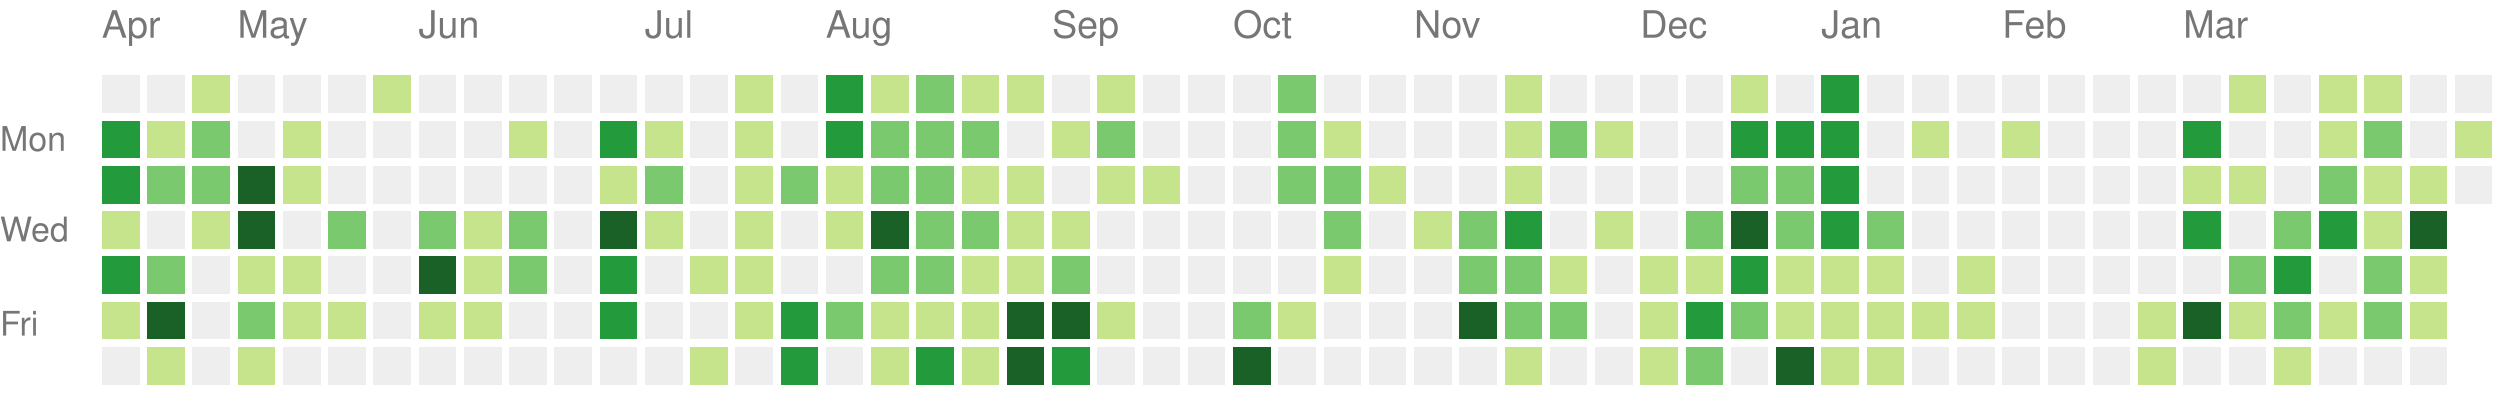
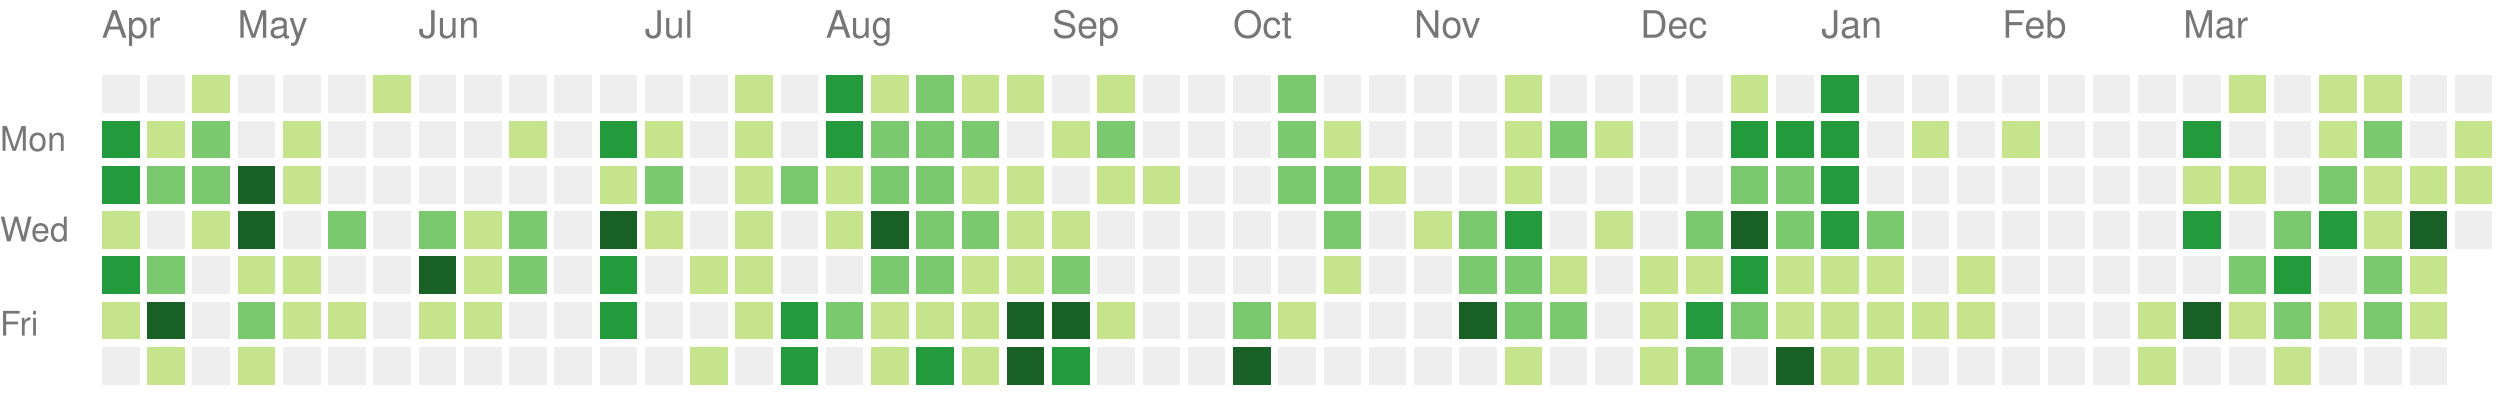
<svg xmlns="http://www.w3.org/2000/svg" version="1.1" width="663" height="104">
  <rect style="fill:#eeeeee;shape-rendering:crispedges;" data-score="0" data-date="2025-04-13" x="27" y="20" width="10" height="10" />
  <rect style="fill:#eeeeee;shape-rendering:crispedges;" data-score="0" data-date="2025-04-20" x="39" y="20" width="10" height="10" />
  <rect style="fill:#c6e48b;shape-rendering:crispedges;" data-score="1" data-date="2025-04-27" x="51" y="20" width="10" height="10" />
  <rect style="fill:#eeeeee;shape-rendering:crispedges;" data-score="0" data-date="2025-05-04" x="63" y="20" width="10" height="10" />
  <rect style="fill:#eeeeee;shape-rendering:crispedges;" data-score="0" data-date="2025-05-11" x="75" y="20" width="10" height="10" />
  <rect style="fill:#eeeeee;shape-rendering:crispedges;" data-score="0" data-date="2025-05-18" x="87" y="20" width="10" height="10" />
  <rect style="fill:#c6e48b;shape-rendering:crispedges;" data-score="1" data-date="2025-05-25" x="99" y="20" width="10" height="10" />
  <rect style="fill:#eeeeee;shape-rendering:crispedges;" data-score="0" data-date="2025-06-01" x="111" y="20" width="10" height="10" />
  <rect style="fill:#eeeeee;shape-rendering:crispedges;" data-score="0" data-date="2025-06-08" x="123" y="20" width="10" height="10" />
  <rect style="fill:#eeeeee;shape-rendering:crispedges;" data-score="0" data-date="2025-06-15" x="135" y="20" width="10" height="10" />
  <rect style="fill:#eeeeee;shape-rendering:crispedges;" data-score="0" data-date="2025-06-22" x="147" y="20" width="10" height="10" />
  <rect style="fill:#eeeeee;shape-rendering:crispedges;" data-score="0" data-date="2025-06-29" x="159" y="20" width="10" height="10" />
  <rect style="fill:#eeeeee;shape-rendering:crispedges;" data-score="0" data-date="2025-07-06" x="171" y="20" width="10" height="10" />
  <rect style="fill:#eeeeee;shape-rendering:crispedges;" data-score="0" data-date="2025-07-13" x="183" y="20" width="10" height="10" />
  <rect style="fill:#c6e48b;shape-rendering:crispedges;" data-score="1" data-date="2025-07-20" x="195" y="20" width="10" height="10" />
  <rect style="fill:#eeeeee;shape-rendering:crispedges;" data-score="0" data-date="2025-07-27" x="207" y="20" width="10" height="10" />
  <rect style="fill:#239a3b;shape-rendering:crispedges;" data-score="3" data-date="2025-08-03" x="219" y="20" width="10" height="10" />
  <rect style="fill:#c6e48b;shape-rendering:crispedges;" data-score="1" data-date="2025-08-10" x="231" y="20" width="10" height="10" />
  <rect style="fill:#7bc96f;shape-rendering:crispedges;" data-score="2" data-date="2025-08-17" x="243" y="20" width="10" height="10" />
  <rect style="fill:#c6e48b;shape-rendering:crispedges;" data-score="1" data-date="2025-08-24" x="255" y="20" width="10" height="10" />
  <rect style="fill:#c6e48b;shape-rendering:crispedges;" data-score="1" data-date="2025-08-31" x="267" y="20" width="10" height="10" />
  <rect style="fill:#eeeeee;shape-rendering:crispedges;" data-score="0" data-date="2025-09-07" x="279" y="20" width="10" height="10" />
  <rect style="fill:#c6e48b;shape-rendering:crispedges;" data-score="1" data-date="2025-09-14" x="291" y="20" width="10" height="10" />
  <rect style="fill:#eeeeee;shape-rendering:crispedges;" data-score="0" data-date="2025-09-21" x="303" y="20" width="10" height="10" />
  <rect style="fill:#eeeeee;shape-rendering:crispedges;" data-score="0" data-date="2025-09-28" x="315" y="20" width="10" height="10" />
  <rect style="fill:#eeeeee;shape-rendering:crispedges;" data-score="0" data-date="2025-10-05" x="327" y="20" width="10" height="10" />
  <rect style="fill:#7bc96f;shape-rendering:crispedges;" data-score="2" data-date="2025-10-12" x="339" y="20" width="10" height="10" />
  <rect style="fill:#eeeeee;shape-rendering:crispedges;" data-score="0" data-date="2025-10-19" x="351" y="20" width="10" height="10" />
  <rect style="fill:#eeeeee;shape-rendering:crispedges;" data-score="0" data-date="2025-10-26" x="363" y="20" width="10" height="10" />
  <rect style="fill:#eeeeee;shape-rendering:crispedges;" data-score="0" data-date="2025-11-02" x="375" y="20" width="10" height="10" />
  <rect style="fill:#eeeeee;shape-rendering:crispedges;" data-score="0" data-date="2025-11-09" x="387" y="20" width="10" height="10" />
  <rect style="fill:#c6e48b;shape-rendering:crispedges;" data-score="1" data-date="2025-11-16" x="399" y="20" width="10" height="10" />
  <rect style="fill:#eeeeee;shape-rendering:crispedges;" data-score="0" data-date="2025-11-23" x="411" y="20" width="10" height="10" />
  <rect style="fill:#eeeeee;shape-rendering:crispedges;" data-score="0" data-date="2025-11-30" x="423" y="20" width="10" height="10" />
  <rect style="fill:#eeeeee;shape-rendering:crispedges;" data-score="0" data-date="2025-12-07" x="435" y="20" width="10" height="10" />
  <rect style="fill:#eeeeee;shape-rendering:crispedges;" data-score="0" data-date="2025-12-14" x="447" y="20" width="10" height="10" />
  <rect style="fill:#c6e48b;shape-rendering:crispedges;" data-score="1" data-date="2025-12-21" x="459" y="20" width="10" height="10" />
  <rect style="fill:#eeeeee;shape-rendering:crispedges;" data-score="0" data-date="2025-12-28" x="471" y="20" width="10" height="10" />
  <rect style="fill:#239a3b;shape-rendering:crispedges;" data-score="3" data-date="2026-01-04" x="483" y="20" width="10" height="10" />
  <rect style="fill:#eeeeee;shape-rendering:crispedges;" data-score="0" data-date="2026-01-11" x="495" y="20" width="10" height="10" />
  <rect style="fill:#eeeeee;shape-rendering:crispedges;" data-score="0" data-date="2026-01-18" x="507" y="20" width="10" height="10" />
  <rect style="fill:#eeeeee;shape-rendering:crispedges;" data-score="0" data-date="2026-01-25" x="519" y="20" width="10" height="10" />
  <rect style="fill:#eeeeee;shape-rendering:crispedges;" data-score="0" data-date="2026-02-01" x="531" y="20" width="10" height="10" />
  <rect style="fill:#eeeeee;shape-rendering:crispedges;" data-score="0" data-date="2026-02-08" x="543" y="20" width="10" height="10" />
  <rect style="fill:#eeeeee;shape-rendering:crispedges;" data-score="0" data-date="2026-02-15" x="555" y="20" width="10" height="10" />
  <rect style="fill:#eeeeee;shape-rendering:crispedges;" data-score="0" data-date="2026-02-22" x="567" y="20" width="10" height="10" />
  <rect style="fill:#eeeeee;shape-rendering:crispedges;" data-score="0" data-date="2026-03-01" x="579" y="20" width="10" height="10" />
  <rect style="fill:#c6e48b;shape-rendering:crispedges;" data-score="1" data-date="2026-03-08" x="591" y="20" width="10" height="10" />
  <rect style="fill:#eeeeee;shape-rendering:crispedges;" data-score="0" data-date="2026-03-15" x="603" y="20" width="10" height="10" />
  <rect style="fill:#c6e48b;shape-rendering:crispedges;" data-score="1" data-date="2026-03-22" x="615" y="20" width="10" height="10" />
  <rect style="fill:#c6e48b;shape-rendering:crispedges;" data-score="1" data-date="2026-03-29" x="627" y="20" width="10" height="10" />
  <rect style="fill:#eeeeee;shape-rendering:crispedges;" data-score="0" data-date="2026-04-05" x="639" y="20" width="10" height="10" />
  <rect style="fill:#eeeeee;shape-rendering:crispedges;" data-score="0" data-date="2026-04-12" x="651" y="20" width="10" height="10" />
  <rect style="fill:#239a3b;shape-rendering:crispedges;" data-score="3" data-date="2025-04-14" x="27" y="32" width="10" height="10" />
  <rect style="fill:#c6e48b;shape-rendering:crispedges;" data-score="1" data-date="2025-04-21" x="39" y="32" width="10" height="10" />
  <rect style="fill:#7bc96f;shape-rendering:crispedges;" data-score="2" data-date="2025-04-28" x="51" y="32" width="10" height="10" />
  <rect style="fill:#eeeeee;shape-rendering:crispedges;" data-score="0" data-date="2025-05-05" x="63" y="32" width="10" height="10" />
  <rect style="fill:#c6e48b;shape-rendering:crispedges;" data-score="1" data-date="2025-05-12" x="75" y="32" width="10" height="10" />
  <rect style="fill:#eeeeee;shape-rendering:crispedges;" data-score="0" data-date="2025-05-19" x="87" y="32" width="10" height="10" />
  <rect style="fill:#eeeeee;shape-rendering:crispedges;" data-score="0" data-date="2025-05-26" x="99" y="32" width="10" height="10" />
  <rect style="fill:#eeeeee;shape-rendering:crispedges;" data-score="0" data-date="2025-06-02" x="111" y="32" width="10" height="10" />
  <rect style="fill:#eeeeee;shape-rendering:crispedges;" data-score="0" data-date="2025-06-09" x="123" y="32" width="10" height="10" />
  <rect style="fill:#c6e48b;shape-rendering:crispedges;" data-score="1" data-date="2025-06-16" x="135" y="32" width="10" height="10" />
  <rect style="fill:#eeeeee;shape-rendering:crispedges;" data-score="0" data-date="2025-06-23" x="147" y="32" width="10" height="10" />
  <rect style="fill:#239a3b;shape-rendering:crispedges;" data-score="3" data-date="2025-06-30" x="159" y="32" width="10" height="10" />
  <rect style="fill:#c6e48b;shape-rendering:crispedges;" data-score="1" data-date="2025-07-07" x="171" y="32" width="10" height="10" />
  <rect style="fill:#eeeeee;shape-rendering:crispedges;" data-score="0" data-date="2025-07-14" x="183" y="32" width="10" height="10" />
  <rect style="fill:#c6e48b;shape-rendering:crispedges;" data-score="1" data-date="2025-07-21" x="195" y="32" width="10" height="10" />
  <rect style="fill:#eeeeee;shape-rendering:crispedges;" data-score="0" data-date="2025-07-28" x="207" y="32" width="10" height="10" />
  <rect style="fill:#239a3b;shape-rendering:crispedges;" data-score="3" data-date="2025-08-04" x="219" y="32" width="10" height="10" />
  <rect style="fill:#7bc96f;shape-rendering:crispedges;" data-score="2" data-date="2025-08-11" x="231" y="32" width="10" height="10" />
  <rect style="fill:#7bc96f;shape-rendering:crispedges;" data-score="2" data-date="2025-08-18" x="243" y="32" width="10" height="10" />
  <rect style="fill:#7bc96f;shape-rendering:crispedges;" data-score="2" data-date="2025-08-25" x="255" y="32" width="10" height="10" />
  <rect style="fill:#eeeeee;shape-rendering:crispedges;" data-score="0" data-date="2025-09-01" x="267" y="32" width="10" height="10" />
  <rect style="fill:#c6e48b;shape-rendering:crispedges;" data-score="1" data-date="2025-09-08" x="279" y="32" width="10" height="10" />
  <rect style="fill:#7bc96f;shape-rendering:crispedges;" data-score="2" data-date="2025-09-15" x="291" y="32" width="10" height="10" />
  <rect style="fill:#eeeeee;shape-rendering:crispedges;" data-score="0" data-date="2025-09-22" x="303" y="32" width="10" height="10" />
  <rect style="fill:#eeeeee;shape-rendering:crispedges;" data-score="0" data-date="2025-09-29" x="315" y="32" width="10" height="10" />
  <rect style="fill:#eeeeee;shape-rendering:crispedges;" data-score="0" data-date="2025-10-06" x="327" y="32" width="10" height="10" />
  <rect style="fill:#7bc96f;shape-rendering:crispedges;" data-score="2" data-date="2025-10-13" x="339" y="32" width="10" height="10" />
  <rect style="fill:#c6e48b;shape-rendering:crispedges;" data-score="1" data-date="2025-10-20" x="351" y="32" width="10" height="10" />
  <rect style="fill:#eeeeee;shape-rendering:crispedges;" data-score="0" data-date="2025-10-27" x="363" y="32" width="10" height="10" />
  <rect style="fill:#eeeeee;shape-rendering:crispedges;" data-score="0" data-date="2025-11-03" x="375" y="32" width="10" height="10" />
  <rect style="fill:#eeeeee;shape-rendering:crispedges;" data-score="0" data-date="2025-11-10" x="387" y="32" width="10" height="10" />
  <rect style="fill:#c6e48b;shape-rendering:crispedges;" data-score="1" data-date="2025-11-17" x="399" y="32" width="10" height="10" />
  <rect style="fill:#7bc96f;shape-rendering:crispedges;" data-score="2" data-date="2025-11-24" x="411" y="32" width="10" height="10" />
  <rect style="fill:#c6e48b;shape-rendering:crispedges;" data-score="1" data-date="2025-12-01" x="423" y="32" width="10" height="10" />
  <rect style="fill:#eeeeee;shape-rendering:crispedges;" data-score="0" data-date="2025-12-08" x="435" y="32" width="10" height="10" />
  <rect style="fill:#eeeeee;shape-rendering:crispedges;" data-score="0" data-date="2025-12-15" x="447" y="32" width="10" height="10" />
  <rect style="fill:#239a3b;shape-rendering:crispedges;" data-score="3" data-date="2025-12-22" x="459" y="32" width="10" height="10" />
  <rect style="fill:#239a3b;shape-rendering:crispedges;" data-score="3" data-date="2025-12-29" x="471" y="32" width="10" height="10" />
  <rect style="fill:#239a3b;shape-rendering:crispedges;" data-score="3" data-date="2026-01-05" x="483" y="32" width="10" height="10" />
  <rect style="fill:#eeeeee;shape-rendering:crispedges;" data-score="0" data-date="2026-01-12" x="495" y="32" width="10" height="10" />
  <rect style="fill:#c6e48b;shape-rendering:crispedges;" data-score="1" data-date="2026-01-19" x="507" y="32" width="10" height="10" />
  <rect style="fill:#eeeeee;shape-rendering:crispedges;" data-score="0" data-date="2026-01-26" x="519" y="32" width="10" height="10" />
  <rect style="fill:#c6e48b;shape-rendering:crispedges;" data-score="1" data-date="2026-02-02" x="531" y="32" width="10" height="10" />
  <rect style="fill:#eeeeee;shape-rendering:crispedges;" data-score="0" data-date="2026-02-09" x="543" y="32" width="10" height="10" />
  <rect style="fill:#eeeeee;shape-rendering:crispedges;" data-score="0" data-date="2026-02-16" x="555" y="32" width="10" height="10" />
  <rect style="fill:#eeeeee;shape-rendering:crispedges;" data-score="0" data-date="2026-02-23" x="567" y="32" width="10" height="10" />
  <rect style="fill:#239a3b;shape-rendering:crispedges;" data-score="3" data-date="2026-03-02" x="579" y="32" width="10" height="10" />
  <rect style="fill:#eeeeee;shape-rendering:crispedges;" data-score="0" data-date="2026-03-09" x="591" y="32" width="10" height="10" />
  <rect style="fill:#eeeeee;shape-rendering:crispedges;" data-score="0" data-date="2026-03-16" x="603" y="32" width="10" height="10" />
  <rect style="fill:#c6e48b;shape-rendering:crispedges;" data-score="1" data-date="2026-03-23" x="615" y="32" width="10" height="10" />
  <rect style="fill:#7bc96f;shape-rendering:crispedges;" data-score="2" data-date="2026-03-30" x="627" y="32" width="10" height="10" />
  <rect style="fill:#eeeeee;shape-rendering:crispedges;" data-score="0" data-date="2026-04-06" x="639" y="32" width="10" height="10" />
  <rect style="fill:#c6e48b;shape-rendering:crispedges;" data-score="1" data-date="2026-04-13" x="651" y="32" width="10" height="10" />
  <rect style="fill:#239a3b;shape-rendering:crispedges;" data-score="3" data-date="2025-04-15" x="27" y="44" width="10" height="10" />
  <rect style="fill:#7bc96f;shape-rendering:crispedges;" data-score="2" data-date="2025-04-22" x="39" y="44" width="10" height="10" />
  <rect style="fill:#7bc96f;shape-rendering:crispedges;" data-score="2" data-date="2025-04-29" x="51" y="44" width="10" height="10" />
  <rect style="fill:#196127;shape-rendering:crispedges;" data-score="4" data-date="2025-05-06" x="63" y="44" width="10" height="10" />
  <rect style="fill:#c6e48b;shape-rendering:crispedges;" data-score="1" data-date="2025-05-13" x="75" y="44" width="10" height="10" />
  <rect style="fill:#eeeeee;shape-rendering:crispedges;" data-score="0" data-date="2025-05-20" x="87" y="44" width="10" height="10" />
  <rect style="fill:#eeeeee;shape-rendering:crispedges;" data-score="0" data-date="2025-05-27" x="99" y="44" width="10" height="10" />
  <rect style="fill:#eeeeee;shape-rendering:crispedges;" data-score="0" data-date="2025-06-03" x="111" y="44" width="10" height="10" />
  <rect style="fill:#eeeeee;shape-rendering:crispedges;" data-score="0" data-date="2025-06-10" x="123" y="44" width="10" height="10" />
  <rect style="fill:#eeeeee;shape-rendering:crispedges;" data-score="0" data-date="2025-06-17" x="135" y="44" width="10" height="10" />
  <rect style="fill:#eeeeee;shape-rendering:crispedges;" data-score="0" data-date="2025-06-24" x="147" y="44" width="10" height="10" />
  <rect style="fill:#c6e48b;shape-rendering:crispedges;" data-score="1" data-date="2025-07-01" x="159" y="44" width="10" height="10" />
  <rect style="fill:#7bc96f;shape-rendering:crispedges;" data-score="2" data-date="2025-07-08" x="171" y="44" width="10" height="10" />
  <rect style="fill:#eeeeee;shape-rendering:crispedges;" data-score="0" data-date="2025-07-15" x="183" y="44" width="10" height="10" />
  <rect style="fill:#c6e48b;shape-rendering:crispedges;" data-score="1" data-date="2025-07-22" x="195" y="44" width="10" height="10" />
  <rect style="fill:#7bc96f;shape-rendering:crispedges;" data-score="2" data-date="2025-07-29" x="207" y="44" width="10" height="10" />
  <rect style="fill:#c6e48b;shape-rendering:crispedges;" data-score="1" data-date="2025-08-05" x="219" y="44" width="10" height="10" />
  <rect style="fill:#7bc96f;shape-rendering:crispedges;" data-score="2" data-date="2025-08-12" x="231" y="44" width="10" height="10" />
  <rect style="fill:#7bc96f;shape-rendering:crispedges;" data-score="2" data-date="2025-08-19" x="243" y="44" width="10" height="10" />
  <rect style="fill:#c6e48b;shape-rendering:crispedges;" data-score="1" data-date="2025-08-26" x="255" y="44" width="10" height="10" />
  <rect style="fill:#c6e48b;shape-rendering:crispedges;" data-score="1" data-date="2025-09-02" x="267" y="44" width="10" height="10" />
  <rect style="fill:#eeeeee;shape-rendering:crispedges;" data-score="0" data-date="2025-09-09" x="279" y="44" width="10" height="10" />
  <rect style="fill:#c6e48b;shape-rendering:crispedges;" data-score="1" data-date="2025-09-16" x="291" y="44" width="10" height="10" />
  <rect style="fill:#c6e48b;shape-rendering:crispedges;" data-score="1" data-date="2025-09-23" x="303" y="44" width="10" height="10" />
  <rect style="fill:#eeeeee;shape-rendering:crispedges;" data-score="0" data-date="2025-09-30" x="315" y="44" width="10" height="10" />
  <rect style="fill:#eeeeee;shape-rendering:crispedges;" data-score="0" data-date="2025-10-07" x="327" y="44" width="10" height="10" />
  <rect style="fill:#7bc96f;shape-rendering:crispedges;" data-score="2" data-date="2025-10-14" x="339" y="44" width="10" height="10" />
  <rect style="fill:#7bc96f;shape-rendering:crispedges;" data-score="2" data-date="2025-10-21" x="351" y="44" width="10" height="10" />
  <rect style="fill:#c6e48b;shape-rendering:crispedges;" data-score="1" data-date="2025-10-28" x="363" y="44" width="10" height="10" />
  <rect style="fill:#eeeeee;shape-rendering:crispedges;" data-score="0" data-date="2025-11-04" x="375" y="44" width="10" height="10" />
  <rect style="fill:#eeeeee;shape-rendering:crispedges;" data-score="0" data-date="2025-11-11" x="387" y="44" width="10" height="10" />
  <rect style="fill:#c6e48b;shape-rendering:crispedges;" data-score="1" data-date="2025-11-18" x="399" y="44" width="10" height="10" />
  <rect style="fill:#eeeeee;shape-rendering:crispedges;" data-score="0" data-date="2025-11-25" x="411" y="44" width="10" height="10" />
  <rect style="fill:#eeeeee;shape-rendering:crispedges;" data-score="0" data-date="2025-12-02" x="423" y="44" width="10" height="10" />
  <rect style="fill:#eeeeee;shape-rendering:crispedges;" data-score="0" data-date="2025-12-09" x="435" y="44" width="10" height="10" />
  <rect style="fill:#eeeeee;shape-rendering:crispedges;" data-score="0" data-date="2025-12-16" x="447" y="44" width="10" height="10" />
  <rect style="fill:#7bc96f;shape-rendering:crispedges;" data-score="2" data-date="2025-12-23" x="459" y="44" width="10" height="10" />
  <rect style="fill:#7bc96f;shape-rendering:crispedges;" data-score="2" data-date="2025-12-30" x="471" y="44" width="10" height="10" />
  <rect style="fill:#239a3b;shape-rendering:crispedges;" data-score="3" data-date="2026-01-06" x="483" y="44" width="10" height="10" />
  <rect style="fill:#eeeeee;shape-rendering:crispedges;" data-score="0" data-date="2026-01-13" x="495" y="44" width="10" height="10" />
  <rect style="fill:#eeeeee;shape-rendering:crispedges;" data-score="0" data-date="2026-01-20" x="507" y="44" width="10" height="10" />
  <rect style="fill:#eeeeee;shape-rendering:crispedges;" data-score="0" data-date="2026-01-27" x="519" y="44" width="10" height="10" />
  <rect style="fill:#eeeeee;shape-rendering:crispedges;" data-score="0" data-date="2026-02-03" x="531" y="44" width="10" height="10" />
  <rect style="fill:#eeeeee;shape-rendering:crispedges;" data-score="0" data-date="2026-02-10" x="543" y="44" width="10" height="10" />
  <rect style="fill:#eeeeee;shape-rendering:crispedges;" data-score="0" data-date="2026-02-17" x="555" y="44" width="10" height="10" />
  <rect style="fill:#eeeeee;shape-rendering:crispedges;" data-score="0" data-date="2026-02-24" x="567" y="44" width="10" height="10" />
  <rect style="fill:#c6e48b;shape-rendering:crispedges;" data-score="1" data-date="2026-03-03" x="579" y="44" width="10" height="10" />
  <rect style="fill:#c6e48b;shape-rendering:crispedges;" data-score="1" data-date="2026-03-10" x="591" y="44" width="10" height="10" />
  <rect style="fill:#eeeeee;shape-rendering:crispedges;" data-score="0" data-date="2026-03-17" x="603" y="44" width="10" height="10" />
  <rect style="fill:#7bc96f;shape-rendering:crispedges;" data-score="2" data-date="2026-03-24" x="615" y="44" width="10" height="10" />
  <rect style="fill:#c6e48b;shape-rendering:crispedges;" data-score="1" data-date="2026-03-31" x="627" y="44" width="10" height="10" />
  <rect style="fill:#c6e48b;shape-rendering:crispedges;" data-score="1" data-date="2026-04-07" x="639" y="44" width="10" height="10" />
-   <rect style="fill:#eeeeee;shape-rendering:crispedges;" data-score="0" data-date="2026-04-14" x="651" y="44" width="10" height="10" />
+   <rect style="fill:#c6e48b;shape-rendering:crispedges;" data-score="1" data-date="2026-04-14" x="651" y="44" width="10" height="10" />
  <rect style="fill:#c6e48b;shape-rendering:crispedges;" data-score="1" data-date="2025-04-16" x="27" y="56" width="10" height="10" />
  <rect style="fill:#eeeeee;shape-rendering:crispedges;" data-score="0" data-date="2025-04-23" x="39" y="56" width="10" height="10" />
  <rect style="fill:#c6e48b;shape-rendering:crispedges;" data-score="1" data-date="2025-04-30" x="51" y="56" width="10" height="10" />
  <rect style="fill:#196127;shape-rendering:crispedges;" data-score="4" data-date="2025-05-07" x="63" y="56" width="10" height="10" />
  <rect style="fill:#eeeeee;shape-rendering:crispedges;" data-score="0" data-date="2025-05-14" x="75" y="56" width="10" height="10" />
  <rect style="fill:#7bc96f;shape-rendering:crispedges;" data-score="2" data-date="2025-05-21" x="87" y="56" width="10" height="10" />
  <rect style="fill:#eeeeee;shape-rendering:crispedges;" data-score="0" data-date="2025-05-28" x="99" y="56" width="10" height="10" />
  <rect style="fill:#7bc96f;shape-rendering:crispedges;" data-score="2" data-date="2025-06-04" x="111" y="56" width="10" height="10" />
  <rect style="fill:#c6e48b;shape-rendering:crispedges;" data-score="1" data-date="2025-06-11" x="123" y="56" width="10" height="10" />
  <rect style="fill:#7bc96f;shape-rendering:crispedges;" data-score="2" data-date="2025-06-18" x="135" y="56" width="10" height="10" />
  <rect style="fill:#eeeeee;shape-rendering:crispedges;" data-score="0" data-date="2025-06-25" x="147" y="56" width="10" height="10" />
  <rect style="fill:#196127;shape-rendering:crispedges;" data-score="4" data-date="2025-07-02" x="159" y="56" width="10" height="10" />
  <rect style="fill:#c6e48b;shape-rendering:crispedges;" data-score="1" data-date="2025-07-09" x="171" y="56" width="10" height="10" />
  <rect style="fill:#eeeeee;shape-rendering:crispedges;" data-score="0" data-date="2025-07-16" x="183" y="56" width="10" height="10" />
  <rect style="fill:#c6e48b;shape-rendering:crispedges;" data-score="1" data-date="2025-07-23" x="195" y="56" width="10" height="10" />
  <rect style="fill:#eeeeee;shape-rendering:crispedges;" data-score="0" data-date="2025-07-30" x="207" y="56" width="10" height="10" />
  <rect style="fill:#c6e48b;shape-rendering:crispedges;" data-score="1" data-date="2025-08-06" x="219" y="56" width="10" height="10" />
  <rect style="fill:#196127;shape-rendering:crispedges;" data-score="4" data-date="2025-08-13" x="231" y="56" width="10" height="10" />
  <rect style="fill:#7bc96f;shape-rendering:crispedges;" data-score="2" data-date="2025-08-20" x="243" y="56" width="10" height="10" />
  <rect style="fill:#7bc96f;shape-rendering:crispedges;" data-score="2" data-date="2025-08-27" x="255" y="56" width="10" height="10" />
  <rect style="fill:#c6e48b;shape-rendering:crispedges;" data-score="1" data-date="2025-09-03" x="267" y="56" width="10" height="10" />
  <rect style="fill:#c6e48b;shape-rendering:crispedges;" data-score="1" data-date="2025-09-10" x="279" y="56" width="10" height="10" />
  <rect style="fill:#eeeeee;shape-rendering:crispedges;" data-score="0" data-date="2025-09-17" x="291" y="56" width="10" height="10" />
  <rect style="fill:#eeeeee;shape-rendering:crispedges;" data-score="0" data-date="2025-09-24" x="303" y="56" width="10" height="10" />
  <rect style="fill:#eeeeee;shape-rendering:crispedges;" data-score="0" data-date="2025-10-01" x="315" y="56" width="10" height="10" />
  <rect style="fill:#eeeeee;shape-rendering:crispedges;" data-score="0" data-date="2025-10-08" x="327" y="56" width="10" height="10" />
  <rect style="fill:#eeeeee;shape-rendering:crispedges;" data-score="0" data-date="2025-10-15" x="339" y="56" width="10" height="10" />
  <rect style="fill:#7bc96f;shape-rendering:crispedges;" data-score="2" data-date="2025-10-22" x="351" y="56" width="10" height="10" />
  <rect style="fill:#eeeeee;shape-rendering:crispedges;" data-score="0" data-date="2025-10-29" x="363" y="56" width="10" height="10" />
  <rect style="fill:#c6e48b;shape-rendering:crispedges;" data-score="1" data-date="2025-11-05" x="375" y="56" width="10" height="10" />
  <rect style="fill:#7bc96f;shape-rendering:crispedges;" data-score="2" data-date="2025-11-12" x="387" y="56" width="10" height="10" />
  <rect style="fill:#239a3b;shape-rendering:crispedges;" data-score="3" data-date="2025-11-19" x="399" y="56" width="10" height="10" />
  <rect style="fill:#eeeeee;shape-rendering:crispedges;" data-score="0" data-date="2025-11-26" x="411" y="56" width="10" height="10" />
  <rect style="fill:#c6e48b;shape-rendering:crispedges;" data-score="1" data-date="2025-12-03" x="423" y="56" width="10" height="10" />
  <rect style="fill:#eeeeee;shape-rendering:crispedges;" data-score="0" data-date="2025-12-10" x="435" y="56" width="10" height="10" />
  <rect style="fill:#7bc96f;shape-rendering:crispedges;" data-score="2" data-date="2025-12-17" x="447" y="56" width="10" height="10" />
  <rect style="fill:#196127;shape-rendering:crispedges;" data-score="4" data-date="2025-12-24" x="459" y="56" width="10" height="10" />
  <rect style="fill:#7bc96f;shape-rendering:crispedges;" data-score="2" data-date="2025-12-31" x="471" y="56" width="10" height="10" />
  <rect style="fill:#239a3b;shape-rendering:crispedges;" data-score="3" data-date="2026-01-07" x="483" y="56" width="10" height="10" />
  <rect style="fill:#7bc96f;shape-rendering:crispedges;" data-score="2" data-date="2026-01-14" x="495" y="56" width="10" height="10" />
  <rect style="fill:#eeeeee;shape-rendering:crispedges;" data-score="0" data-date="2026-01-21" x="507" y="56" width="10" height="10" />
  <rect style="fill:#eeeeee;shape-rendering:crispedges;" data-score="0" data-date="2026-01-28" x="519" y="56" width="10" height="10" />
  <rect style="fill:#eeeeee;shape-rendering:crispedges;" data-score="0" data-date="2026-02-04" x="531" y="56" width="10" height="10" />
  <rect style="fill:#eeeeee;shape-rendering:crispedges;" data-score="0" data-date="2026-02-11" x="543" y="56" width="10" height="10" />
  <rect style="fill:#eeeeee;shape-rendering:crispedges;" data-score="0" data-date="2026-02-18" x="555" y="56" width="10" height="10" />
  <rect style="fill:#eeeeee;shape-rendering:crispedges;" data-score="0" data-date="2026-02-25" x="567" y="56" width="10" height="10" />
  <rect style="fill:#239a3b;shape-rendering:crispedges;" data-score="3" data-date="2026-03-04" x="579" y="56" width="10" height="10" />
  <rect style="fill:#eeeeee;shape-rendering:crispedges;" data-score="0" data-date="2026-03-11" x="591" y="56" width="10" height="10" />
  <rect style="fill:#7bc96f;shape-rendering:crispedges;" data-score="2" data-date="2026-03-18" x="603" y="56" width="10" height="10" />
  <rect style="fill:#239a3b;shape-rendering:crispedges;" data-score="3" data-date="2026-03-25" x="615" y="56" width="10" height="10" />
  <rect style="fill:#c6e48b;shape-rendering:crispedges;" data-score="1" data-date="2026-04-01" x="627" y="56" width="10" height="10" />
  <rect style="fill:#196127;shape-rendering:crispedges;" data-score="4" data-date="2026-04-08" x="639" y="56" width="10" height="10" />
+   <rect style="fill:#eeeeee;shape-rendering:crispedges;" data-score="0" data-date="2026-04-15" x="651" y="56" width="10" height="10" />
  <rect style="fill:#239a3b;shape-rendering:crispedges;" data-score="3" data-date="2025-04-17" x="27" y="68" width="10" height="10" />
  <rect style="fill:#7bc96f;shape-rendering:crispedges;" data-score="2" data-date="2025-04-24" x="39" y="68" width="10" height="10" />
  <rect style="fill:#eeeeee;shape-rendering:crispedges;" data-score="0" data-date="2025-05-01" x="51" y="68" width="10" height="10" />
  <rect style="fill:#c6e48b;shape-rendering:crispedges;" data-score="1" data-date="2025-05-08" x="63" y="68" width="10" height="10" />
  <rect style="fill:#c6e48b;shape-rendering:crispedges;" data-score="1" data-date="2025-05-15" x="75" y="68" width="10" height="10" />
  <rect style="fill:#eeeeee;shape-rendering:crispedges;" data-score="0" data-date="2025-05-22" x="87" y="68" width="10" height="10" />
  <rect style="fill:#eeeeee;shape-rendering:crispedges;" data-score="0" data-date="2025-05-29" x="99" y="68" width="10" height="10" />
  <rect style="fill:#196127;shape-rendering:crispedges;" data-score="4" data-date="2025-06-05" x="111" y="68" width="10" height="10" />
  <rect style="fill:#c6e48b;shape-rendering:crispedges;" data-score="1" data-date="2025-06-12" x="123" y="68" width="10" height="10" />
  <rect style="fill:#7bc96f;shape-rendering:crispedges;" data-score="2" data-date="2025-06-19" x="135" y="68" width="10" height="10" />
  <rect style="fill:#eeeeee;shape-rendering:crispedges;" data-score="0" data-date="2025-06-26" x="147" y="68" width="10" height="10" />
  <rect style="fill:#239a3b;shape-rendering:crispedges;" data-score="3" data-date="2025-07-03" x="159" y="68" width="10" height="10" />
  <rect style="fill:#eeeeee;shape-rendering:crispedges;" data-score="0" data-date="2025-07-10" x="171" y="68" width="10" height="10" />
  <rect style="fill:#c6e48b;shape-rendering:crispedges;" data-score="1" data-date="2025-07-17" x="183" y="68" width="10" height="10" />
  <rect style="fill:#c6e48b;shape-rendering:crispedges;" data-score="1" data-date="2025-07-24" x="195" y="68" width="10" height="10" />
  <rect style="fill:#eeeeee;shape-rendering:crispedges;" data-score="0" data-date="2025-07-31" x="207" y="68" width="10" height="10" />
  <rect style="fill:#eeeeee;shape-rendering:crispedges;" data-score="0" data-date="2025-08-07" x="219" y="68" width="10" height="10" />
  <rect style="fill:#7bc96f;shape-rendering:crispedges;" data-score="2" data-date="2025-08-14" x="231" y="68" width="10" height="10" />
  <rect style="fill:#7bc96f;shape-rendering:crispedges;" data-score="2" data-date="2025-08-21" x="243" y="68" width="10" height="10" />
  <rect style="fill:#c6e48b;shape-rendering:crispedges;" data-score="1" data-date="2025-08-28" x="255" y="68" width="10" height="10" />
  <rect style="fill:#c6e48b;shape-rendering:crispedges;" data-score="1" data-date="2025-09-04" x="267" y="68" width="10" height="10" />
  <rect style="fill:#7bc96f;shape-rendering:crispedges;" data-score="2" data-date="2025-09-11" x="279" y="68" width="10" height="10" />
  <rect style="fill:#eeeeee;shape-rendering:crispedges;" data-score="0" data-date="2025-09-18" x="291" y="68" width="10" height="10" />
  <rect style="fill:#eeeeee;shape-rendering:crispedges;" data-score="0" data-date="2025-09-25" x="303" y="68" width="10" height="10" />
  <rect style="fill:#eeeeee;shape-rendering:crispedges;" data-score="0" data-date="2025-10-02" x="315" y="68" width="10" height="10" />
  <rect style="fill:#eeeeee;shape-rendering:crispedges;" data-score="0" data-date="2025-10-09" x="327" y="68" width="10" height="10" />
  <rect style="fill:#eeeeee;shape-rendering:crispedges;" data-score="0" data-date="2025-10-16" x="339" y="68" width="10" height="10" />
  <rect style="fill:#c6e48b;shape-rendering:crispedges;" data-score="1" data-date="2025-10-23" x="351" y="68" width="10" height="10" />
  <rect style="fill:#eeeeee;shape-rendering:crispedges;" data-score="0" data-date="2025-10-30" x="363" y="68" width="10" height="10" />
  <rect style="fill:#eeeeee;shape-rendering:crispedges;" data-score="0" data-date="2025-11-06" x="375" y="68" width="10" height="10" />
  <rect style="fill:#7bc96f;shape-rendering:crispedges;" data-score="2" data-date="2025-11-13" x="387" y="68" width="10" height="10" />
  <rect style="fill:#7bc96f;shape-rendering:crispedges;" data-score="2" data-date="2025-11-20" x="399" y="68" width="10" height="10" />
  <rect style="fill:#c6e48b;shape-rendering:crispedges;" data-score="1" data-date="2025-11-27" x="411" y="68" width="10" height="10" />
  <rect style="fill:#eeeeee;shape-rendering:crispedges;" data-score="0" data-date="2025-12-04" x="423" y="68" width="10" height="10" />
  <rect style="fill:#c6e48b;shape-rendering:crispedges;" data-score="1" data-date="2025-12-11" x="435" y="68" width="10" height="10" />
  <rect style="fill:#c6e48b;shape-rendering:crispedges;" data-score="1" data-date="2025-12-18" x="447" y="68" width="10" height="10" />
  <rect style="fill:#239a3b;shape-rendering:crispedges;" data-score="3" data-date="2025-12-25" x="459" y="68" width="10" height="10" />
  <rect style="fill:#c6e48b;shape-rendering:crispedges;" data-score="1" data-date="2026-01-01" x="471" y="68" width="10" height="10" />
  <rect style="fill:#c6e48b;shape-rendering:crispedges;" data-score="1" data-date="2026-01-08" x="483" y="68" width="10" height="10" />
  <rect style="fill:#c6e48b;shape-rendering:crispedges;" data-score="1" data-date="2026-01-15" x="495" y="68" width="10" height="10" />
  <rect style="fill:#eeeeee;shape-rendering:crispedges;" data-score="0" data-date="2026-01-22" x="507" y="68" width="10" height="10" />
  <rect style="fill:#c6e48b;shape-rendering:crispedges;" data-score="1" data-date="2026-01-29" x="519" y="68" width="10" height="10" />
  <rect style="fill:#eeeeee;shape-rendering:crispedges;" data-score="0" data-date="2026-02-05" x="531" y="68" width="10" height="10" />
  <rect style="fill:#eeeeee;shape-rendering:crispedges;" data-score="0" data-date="2026-02-12" x="543" y="68" width="10" height="10" />
  <rect style="fill:#eeeeee;shape-rendering:crispedges;" data-score="0" data-date="2026-02-19" x="555" y="68" width="10" height="10" />
  <rect style="fill:#eeeeee;shape-rendering:crispedges;" data-score="0" data-date="2026-02-26" x="567" y="68" width="10" height="10" />
  <rect style="fill:#eeeeee;shape-rendering:crispedges;" data-score="0" data-date="2026-03-05" x="579" y="68" width="10" height="10" />
  <rect style="fill:#7bc96f;shape-rendering:crispedges;" data-score="2" data-date="2026-03-12" x="591" y="68" width="10" height="10" />
  <rect style="fill:#239a3b;shape-rendering:crispedges;" data-score="3" data-date="2026-03-19" x="603" y="68" width="10" height="10" />
  <rect style="fill:#eeeeee;shape-rendering:crispedges;" data-score="0" data-date="2026-03-26" x="615" y="68" width="10" height="10" />
  <rect style="fill:#7bc96f;shape-rendering:crispedges;" data-score="2" data-date="2026-04-02" x="627" y="68" width="10" height="10" />
  <rect style="fill:#c6e48b;shape-rendering:crispedges;" data-score="1" data-date="2026-04-09" x="639" y="68" width="10" height="10" />
  <rect style="fill:#c6e48b;shape-rendering:crispedges;" data-score="1" data-date="2025-04-18" x="27" y="80" width="10" height="10" />
  <rect style="fill:#196127;shape-rendering:crispedges;" data-score="4" data-date="2025-04-25" x="39" y="80" width="10" height="10" />
  <rect style="fill:#eeeeee;shape-rendering:crispedges;" data-score="0" data-date="2025-05-02" x="51" y="80" width="10" height="10" />
  <rect style="fill:#7bc96f;shape-rendering:crispedges;" data-score="2" data-date="2025-05-09" x="63" y="80" width="10" height="10" />
  <rect style="fill:#c6e48b;shape-rendering:crispedges;" data-score="1" data-date="2025-05-16" x="75" y="80" width="10" height="10" />
  <rect style="fill:#c6e48b;shape-rendering:crispedges;" data-score="1" data-date="2025-05-23" x="87" y="80" width="10" height="10" />
  <rect style="fill:#eeeeee;shape-rendering:crispedges;" data-score="0" data-date="2025-05-30" x="99" y="80" width="10" height="10" />
  <rect style="fill:#c6e48b;shape-rendering:crispedges;" data-score="1" data-date="2025-06-06" x="111" y="80" width="10" height="10" />
  <rect style="fill:#c6e48b;shape-rendering:crispedges;" data-score="1" data-date="2025-06-13" x="123" y="80" width="10" height="10" />
  <rect style="fill:#eeeeee;shape-rendering:crispedges;" data-score="0" data-date="2025-06-20" x="135" y="80" width="10" height="10" />
  <rect style="fill:#eeeeee;shape-rendering:crispedges;" data-score="0" data-date="2025-06-27" x="147" y="80" width="10" height="10" />
  <rect style="fill:#239a3b;shape-rendering:crispedges;" data-score="3" data-date="2025-07-04" x="159" y="80" width="10" height="10" />
  <rect style="fill:#eeeeee;shape-rendering:crispedges;" data-score="0" data-date="2025-07-11" x="171" y="80" width="10" height="10" />
  <rect style="fill:#eeeeee;shape-rendering:crispedges;" data-score="0" data-date="2025-07-18" x="183" y="80" width="10" height="10" />
  <rect style="fill:#c6e48b;shape-rendering:crispedges;" data-score="1" data-date="2025-07-25" x="195" y="80" width="10" height="10" />
  <rect style="fill:#239a3b;shape-rendering:crispedges;" data-score="3" data-date="2025-08-01" x="207" y="80" width="10" height="10" />
  <rect style="fill:#7bc96f;shape-rendering:crispedges;" data-score="2" data-date="2025-08-08" x="219" y="80" width="10" height="10" />
  <rect style="fill:#c6e48b;shape-rendering:crispedges;" data-score="1" data-date="2025-08-15" x="231" y="80" width="10" height="10" />
  <rect style="fill:#c6e48b;shape-rendering:crispedges;" data-score="1" data-date="2025-08-22" x="243" y="80" width="10" height="10" />
  <rect style="fill:#c6e48b;shape-rendering:crispedges;" data-score="1" data-date="2025-08-29" x="255" y="80" width="10" height="10" />
  <rect style="fill:#196127;shape-rendering:crispedges;" data-score="4" data-date="2025-09-05" x="267" y="80" width="10" height="10" />
  <rect style="fill:#196127;shape-rendering:crispedges;" data-score="4" data-date="2025-09-12" x="279" y="80" width="10" height="10" />
  <rect style="fill:#c6e48b;shape-rendering:crispedges;" data-score="1" data-date="2025-09-19" x="291" y="80" width="10" height="10" />
  <rect style="fill:#eeeeee;shape-rendering:crispedges;" data-score="0" data-date="2025-09-26" x="303" y="80" width="10" height="10" />
  <rect style="fill:#eeeeee;shape-rendering:crispedges;" data-score="0" data-date="2025-10-03" x="315" y="80" width="10" height="10" />
  <rect style="fill:#7bc96f;shape-rendering:crispedges;" data-score="2" data-date="2025-10-10" x="327" y="80" width="10" height="10" />
  <rect style="fill:#c6e48b;shape-rendering:crispedges;" data-score="1" data-date="2025-10-17" x="339" y="80" width="10" height="10" />
  <rect style="fill:#eeeeee;shape-rendering:crispedges;" data-score="0" data-date="2025-10-24" x="351" y="80" width="10" height="10" />
  <rect style="fill:#eeeeee;shape-rendering:crispedges;" data-score="0" data-date="2025-10-31" x="363" y="80" width="10" height="10" />
  <rect style="fill:#eeeeee;shape-rendering:crispedges;" data-score="0" data-date="2025-11-07" x="375" y="80" width="10" height="10" />
  <rect style="fill:#196127;shape-rendering:crispedges;" data-score="4" data-date="2025-11-14" x="387" y="80" width="10" height="10" />
  <rect style="fill:#7bc96f;shape-rendering:crispedges;" data-score="2" data-date="2025-11-21" x="399" y="80" width="10" height="10" />
  <rect style="fill:#7bc96f;shape-rendering:crispedges;" data-score="2" data-date="2025-11-28" x="411" y="80" width="10" height="10" />
  <rect style="fill:#eeeeee;shape-rendering:crispedges;" data-score="0" data-date="2025-12-05" x="423" y="80" width="10" height="10" />
  <rect style="fill:#c6e48b;shape-rendering:crispedges;" data-score="1" data-date="2025-12-12" x="435" y="80" width="10" height="10" />
  <rect style="fill:#239a3b;shape-rendering:crispedges;" data-score="3" data-date="2025-12-19" x="447" y="80" width="10" height="10" />
  <rect style="fill:#7bc96f;shape-rendering:crispedges;" data-score="2" data-date="2025-12-26" x="459" y="80" width="10" height="10" />
  <rect style="fill:#c6e48b;shape-rendering:crispedges;" data-score="1" data-date="2026-01-02" x="471" y="80" width="10" height="10" />
  <rect style="fill:#c6e48b;shape-rendering:crispedges;" data-score="1" data-date="2026-01-09" x="483" y="80" width="10" height="10" />
  <rect style="fill:#c6e48b;shape-rendering:crispedges;" data-score="1" data-date="2026-01-16" x="495" y="80" width="10" height="10" />
  <rect style="fill:#c6e48b;shape-rendering:crispedges;" data-score="1" data-date="2026-01-23" x="507" y="80" width="10" height="10" />
  <rect style="fill:#c6e48b;shape-rendering:crispedges;" data-score="1" data-date="2026-01-30" x="519" y="80" width="10" height="10" />
  <rect style="fill:#eeeeee;shape-rendering:crispedges;" data-score="0" data-date="2026-02-06" x="531" y="80" width="10" height="10" />
  <rect style="fill:#eeeeee;shape-rendering:crispedges;" data-score="0" data-date="2026-02-13" x="543" y="80" width="10" height="10" />
  <rect style="fill:#eeeeee;shape-rendering:crispedges;" data-score="0" data-date="2026-02-20" x="555" y="80" width="10" height="10" />
  <rect style="fill:#c6e48b;shape-rendering:crispedges;" data-score="1" data-date="2026-02-27" x="567" y="80" width="10" height="10" />
  <rect style="fill:#196127;shape-rendering:crispedges;" data-score="4" data-date="2026-03-06" x="579" y="80" width="10" height="10" />
  <rect style="fill:#c6e48b;shape-rendering:crispedges;" data-score="1" data-date="2026-03-13" x="591" y="80" width="10" height="10" />
  <rect style="fill:#7bc96f;shape-rendering:crispedges;" data-score="2" data-date="2026-03-20" x="603" y="80" width="10" height="10" />
  <rect style="fill:#c6e48b;shape-rendering:crispedges;" data-score="1" data-date="2026-03-27" x="615" y="80" width="10" height="10" />
  <rect style="fill:#7bc96f;shape-rendering:crispedges;" data-score="2" data-date="2026-04-03" x="627" y="80" width="10" height="10" />
  <rect style="fill:#c6e48b;shape-rendering:crispedges;" data-score="1" data-date="2026-04-10" x="639" y="80" width="10" height="10" />
  <rect style="fill:#eeeeee;shape-rendering:crispedges;" data-score="0" data-date="2025-04-19" x="27" y="92" width="10" height="10" />
  <rect style="fill:#c6e48b;shape-rendering:crispedges;" data-score="1" data-date="2025-04-26" x="39" y="92" width="10" height="10" />
  <rect style="fill:#eeeeee;shape-rendering:crispedges;" data-score="0" data-date="2025-05-03" x="51" y="92" width="10" height="10" />
  <rect style="fill:#c6e48b;shape-rendering:crispedges;" data-score="1" data-date="2025-05-10" x="63" y="92" width="10" height="10" />
  <rect style="fill:#eeeeee;shape-rendering:crispedges;" data-score="0" data-date="2025-05-17" x="75" y="92" width="10" height="10" />
  <rect style="fill:#eeeeee;shape-rendering:crispedges;" data-score="0" data-date="2025-05-24" x="87" y="92" width="10" height="10" />
  <rect style="fill:#eeeeee;shape-rendering:crispedges;" data-score="0" data-date="2025-05-31" x="99" y="92" width="10" height="10" />
  <rect style="fill:#eeeeee;shape-rendering:crispedges;" data-score="0" data-date="2025-06-07" x="111" y="92" width="10" height="10" />
  <rect style="fill:#eeeeee;shape-rendering:crispedges;" data-score="0" data-date="2025-06-14" x="123" y="92" width="10" height="10" />
  <rect style="fill:#eeeeee;shape-rendering:crispedges;" data-score="0" data-date="2025-06-21" x="135" y="92" width="10" height="10" />
  <rect style="fill:#eeeeee;shape-rendering:crispedges;" data-score="0" data-date="2025-06-28" x="147" y="92" width="10" height="10" />
  <rect style="fill:#eeeeee;shape-rendering:crispedges;" data-score="0" data-date="2025-07-05" x="159" y="92" width="10" height="10" />
  <rect style="fill:#eeeeee;shape-rendering:crispedges;" data-score="0" data-date="2025-07-12" x="171" y="92" width="10" height="10" />
  <rect style="fill:#c6e48b;shape-rendering:crispedges;" data-score="1" data-date="2025-07-19" x="183" y="92" width="10" height="10" />
  <rect style="fill:#eeeeee;shape-rendering:crispedges;" data-score="0" data-date="2025-07-26" x="195" y="92" width="10" height="10" />
  <rect style="fill:#239a3b;shape-rendering:crispedges;" data-score="3" data-date="2025-08-02" x="207" y="92" width="10" height="10" />
  <rect style="fill:#eeeeee;shape-rendering:crispedges;" data-score="0" data-date="2025-08-09" x="219" y="92" width="10" height="10" />
  <rect style="fill:#c6e48b;shape-rendering:crispedges;" data-score="1" data-date="2025-08-16" x="231" y="92" width="10" height="10" />
  <rect style="fill:#239a3b;shape-rendering:crispedges;" data-score="3" data-date="2025-08-23" x="243" y="92" width="10" height="10" />
  <rect style="fill:#c6e48b;shape-rendering:crispedges;" data-score="1" data-date="2025-08-30" x="255" y="92" width="10" height="10" />
  <rect style="fill:#196127;shape-rendering:crispedges;" data-score="4" data-date="2025-09-06" x="267" y="92" width="10" height="10" />
  <rect style="fill:#239a3b;shape-rendering:crispedges;" data-score="3" data-date="2025-09-13" x="279" y="92" width="10" height="10" />
  <rect style="fill:#eeeeee;shape-rendering:crispedges;" data-score="0" data-date="2025-09-20" x="291" y="92" width="10" height="10" />
  <rect style="fill:#eeeeee;shape-rendering:crispedges;" data-score="0" data-date="2025-09-27" x="303" y="92" width="10" height="10" />
  <rect style="fill:#eeeeee;shape-rendering:crispedges;" data-score="0" data-date="2025-10-04" x="315" y="92" width="10" height="10" />
  <rect style="fill:#196127;shape-rendering:crispedges;" data-score="4" data-date="2025-10-11" x="327" y="92" width="10" height="10" />
  <rect style="fill:#eeeeee;shape-rendering:crispedges;" data-score="0" data-date="2025-10-18" x="339" y="92" width="10" height="10" />
  <rect style="fill:#eeeeee;shape-rendering:crispedges;" data-score="0" data-date="2025-10-25" x="351" y="92" width="10" height="10" />
  <rect style="fill:#eeeeee;shape-rendering:crispedges;" data-score="0" data-date="2025-11-01" x="363" y="92" width="10" height="10" />
  <rect style="fill:#eeeeee;shape-rendering:crispedges;" data-score="0" data-date="2025-11-08" x="375" y="92" width="10" height="10" />
  <rect style="fill:#eeeeee;shape-rendering:crispedges;" data-score="0" data-date="2025-11-15" x="387" y="92" width="10" height="10" />
  <rect style="fill:#c6e48b;shape-rendering:crispedges;" data-score="1" data-date="2025-11-22" x="399" y="92" width="10" height="10" />
  <rect style="fill:#eeeeee;shape-rendering:crispedges;" data-score="0" data-date="2025-11-29" x="411" y="92" width="10" height="10" />
  <rect style="fill:#eeeeee;shape-rendering:crispedges;" data-score="0" data-date="2025-12-06" x="423" y="92" width="10" height="10" />
  <rect style="fill:#c6e48b;shape-rendering:crispedges;" data-score="1" data-date="2025-12-13" x="435" y="92" width="10" height="10" />
  <rect style="fill:#7bc96f;shape-rendering:crispedges;" data-score="2" data-date="2025-12-20" x="447" y="92" width="10" height="10" />
  <rect style="fill:#eeeeee;shape-rendering:crispedges;" data-score="0" data-date="2025-12-27" x="459" y="92" width="10" height="10" />
  <rect style="fill:#196127;shape-rendering:crispedges;" data-score="4" data-date="2026-01-03" x="471" y="92" width="10" height="10" />
  <rect style="fill:#c6e48b;shape-rendering:crispedges;" data-score="1" data-date="2026-01-10" x="483" y="92" width="10" height="10" />
  <rect style="fill:#c6e48b;shape-rendering:crispedges;" data-score="1" data-date="2026-01-17" x="495" y="92" width="10" height="10" />
  <rect style="fill:#eeeeee;shape-rendering:crispedges;" data-score="0" data-date="2026-01-24" x="507" y="92" width="10" height="10" />
  <rect style="fill:#eeeeee;shape-rendering:crispedges;" data-score="0" data-date="2026-01-31" x="519" y="92" width="10" height="10" />
  <rect style="fill:#eeeeee;shape-rendering:crispedges;" data-score="0" data-date="2026-02-07" x="531" y="92" width="10" height="10" />
  <rect style="fill:#eeeeee;shape-rendering:crispedges;" data-score="0" data-date="2026-02-14" x="543" y="92" width="10" height="10" />
  <rect style="fill:#eeeeee;shape-rendering:crispedges;" data-score="0" data-date="2026-02-21" x="555" y="92" width="10" height="10" />
  <rect style="fill:#c6e48b;shape-rendering:crispedges;" data-score="1" data-date="2026-02-28" x="567" y="92" width="10" height="10" />
  <rect style="fill:#eeeeee;shape-rendering:crispedges;" data-score="0" data-date="2026-03-07" x="579" y="92" width="10" height="10" />
  <rect style="fill:#eeeeee;shape-rendering:crispedges;" data-score="0" data-date="2026-03-14" x="591" y="92" width="10" height="10" />
  <rect style="fill:#c6e48b;shape-rendering:crispedges;" data-score="1" data-date="2026-03-21" x="603" y="92" width="10" height="10" />
  <rect style="fill:#eeeeee;shape-rendering:crispedges;" data-score="0" data-date="2026-03-28" x="615" y="92" width="10" height="10" />
  <rect style="fill:#eeeeee;shape-rendering:crispedges;" data-score="0" data-date="2026-04-04" x="627" y="92" width="10" height="10" />
  <rect style="fill:#eeeeee;shape-rendering:crispedges;" data-score="0" data-date="2026-04-11" x="639" y="92" width="10" height="10" />
  <text style="fill:#767676;text-anchor:start;text-align:center;font-family:-apple-system, BlinkMacSystemFont, 'Segoe UI', Helvetica, Arial, sans-serif, 'Apple Color Emoji', 'Segoe UI Emoji', 'Segoe UI Symbol';white-space:nowrap;font-size:9px;display:none;" x="0" y="28">Sun</text>
  <text style="fill:#767676;text-anchor:start;text-align:center;font-family:-apple-system, BlinkMacSystemFont, 'Segoe UI', Helvetica, Arial, sans-serif, 'Apple Color Emoji', 'Segoe UI Emoji', 'Segoe UI Symbol';white-space:nowrap;font-size:9px;" x="0" y="40">Mon</text>
  <text style="fill:#767676;text-anchor:start;text-align:center;font-family:-apple-system, BlinkMacSystemFont, 'Segoe UI', Helvetica, Arial, sans-serif, 'Apple Color Emoji', 'Segoe UI Emoji', 'Segoe UI Symbol';white-space:nowrap;font-size:9px;display:none;" x="0" y="52">Tue</text>
  <text style="fill:#767676;text-anchor:start;text-align:center;font-family:-apple-system, BlinkMacSystemFont, 'Segoe UI', Helvetica, Arial, sans-serif, 'Apple Color Emoji', 'Segoe UI Emoji', 'Segoe UI Symbol';white-space:nowrap;font-size:9px;" x="0" y="64">Wed</text>
  <text style="fill:#767676;text-anchor:start;text-align:center;font-family:-apple-system, BlinkMacSystemFont, 'Segoe UI', Helvetica, Arial, sans-serif, 'Apple Color Emoji', 'Segoe UI Emoji', 'Segoe UI Symbol';white-space:nowrap;font-size:9px;display:none;" x="0" y="77">Thu</text>
  <text style="fill:#767676;text-anchor:start;text-align:center;font-family:-apple-system, BlinkMacSystemFont, 'Segoe UI', Helvetica, Arial, sans-serif, 'Apple Color Emoji', 'Segoe UI Emoji', 'Segoe UI Symbol';white-space:nowrap;font-size:9px;" x="0" y="89">Fri</text>
  <text style="fill:#767676;text-anchor:start;text-align:center;font-family:-apple-system, BlinkMacSystemFont, 'Segoe UI', Helvetica, Arial, sans-serif, 'Apple Color Emoji', 'Segoe UI Emoji', 'Segoe UI Symbol';white-space:nowrap;font-size:9px;display:none;" x="0" y="101">Sat</text>
  <text style="fill:#767676;text-anchor:start;text-align:center;font-family:-apple-system, BlinkMacSystemFont, 'Segoe UI', Helvetica, Arial, sans-serif, 'Apple Color Emoji', 'Segoe UI Emoji', 'Segoe UI Symbol';white-space:nowrap;font-size:10px;" x="27" y="10">Apr</text>
  <text style="fill:#767676;text-anchor:start;text-align:center;font-family:-apple-system, BlinkMacSystemFont, 'Segoe UI', Helvetica, Arial, sans-serif, 'Apple Color Emoji', 'Segoe UI Emoji', 'Segoe UI Symbol';white-space:nowrap;font-size:10px;" x="63" y="10">May</text>
  <text style="fill:#767676;text-anchor:start;text-align:center;font-family:-apple-system, BlinkMacSystemFont, 'Segoe UI', Helvetica, Arial, sans-serif, 'Apple Color Emoji', 'Segoe UI Emoji', 'Segoe UI Symbol';white-space:nowrap;font-size:10px;" x="111" y="10">Jun</text>
  <text style="fill:#767676;text-anchor:start;text-align:center;font-family:-apple-system, BlinkMacSystemFont, 'Segoe UI', Helvetica, Arial, sans-serif, 'Apple Color Emoji', 'Segoe UI Emoji', 'Segoe UI Symbol';white-space:nowrap;font-size:10px;" x="171" y="10">Jul</text>
  <text style="fill:#767676;text-anchor:start;text-align:center;font-family:-apple-system, BlinkMacSystemFont, 'Segoe UI', Helvetica, Arial, sans-serif, 'Apple Color Emoji', 'Segoe UI Emoji', 'Segoe UI Symbol';white-space:nowrap;font-size:10px;" x="219" y="10">Aug</text>
  <text style="fill:#767676;text-anchor:start;text-align:center;font-family:-apple-system, BlinkMacSystemFont, 'Segoe UI', Helvetica, Arial, sans-serif, 'Apple Color Emoji', 'Segoe UI Emoji', 'Segoe UI Symbol';white-space:nowrap;font-size:10px;" x="279" y="10">Sep</text>
  <text style="fill:#767676;text-anchor:start;text-align:center;font-family:-apple-system, BlinkMacSystemFont, 'Segoe UI', Helvetica, Arial, sans-serif, 'Apple Color Emoji', 'Segoe UI Emoji', 'Segoe UI Symbol';white-space:nowrap;font-size:10px;" x="327" y="10">Oct</text>
  <text style="fill:#767676;text-anchor:start;text-align:center;font-family:-apple-system, BlinkMacSystemFont, 'Segoe UI', Helvetica, Arial, sans-serif, 'Apple Color Emoji', 'Segoe UI Emoji', 'Segoe UI Symbol';white-space:nowrap;font-size:10px;" x="375" y="10">Nov</text>
  <text style="fill:#767676;text-anchor:start;text-align:center;font-family:-apple-system, BlinkMacSystemFont, 'Segoe UI', Helvetica, Arial, sans-serif, 'Apple Color Emoji', 'Segoe UI Emoji', 'Segoe UI Symbol';white-space:nowrap;font-size:10px;" x="435" y="10">Dec</text>
  <text style="fill:#767676;text-anchor:start;text-align:center;font-family:-apple-system, BlinkMacSystemFont, 'Segoe UI', Helvetica, Arial, sans-serif, 'Apple Color Emoji', 'Segoe UI Emoji', 'Segoe UI Symbol';white-space:nowrap;font-size:10px;" x="483" y="10">Jan</text>
  <text style="fill:#767676;text-anchor:start;text-align:center;font-family:-apple-system, BlinkMacSystemFont, 'Segoe UI', Helvetica, Arial, sans-serif, 'Apple Color Emoji', 'Segoe UI Emoji', 'Segoe UI Symbol';white-space:nowrap;font-size:10px;" x="531" y="10">Feb</text>
  <text style="fill:#767676;text-anchor:start;text-align:center;font-family:-apple-system, BlinkMacSystemFont, 'Segoe UI', Helvetica, Arial, sans-serif, 'Apple Color Emoji', 'Segoe UI Emoji', 'Segoe UI Symbol';white-space:nowrap;font-size:10px;" x="579" y="10">Mar</text>
</svg>
